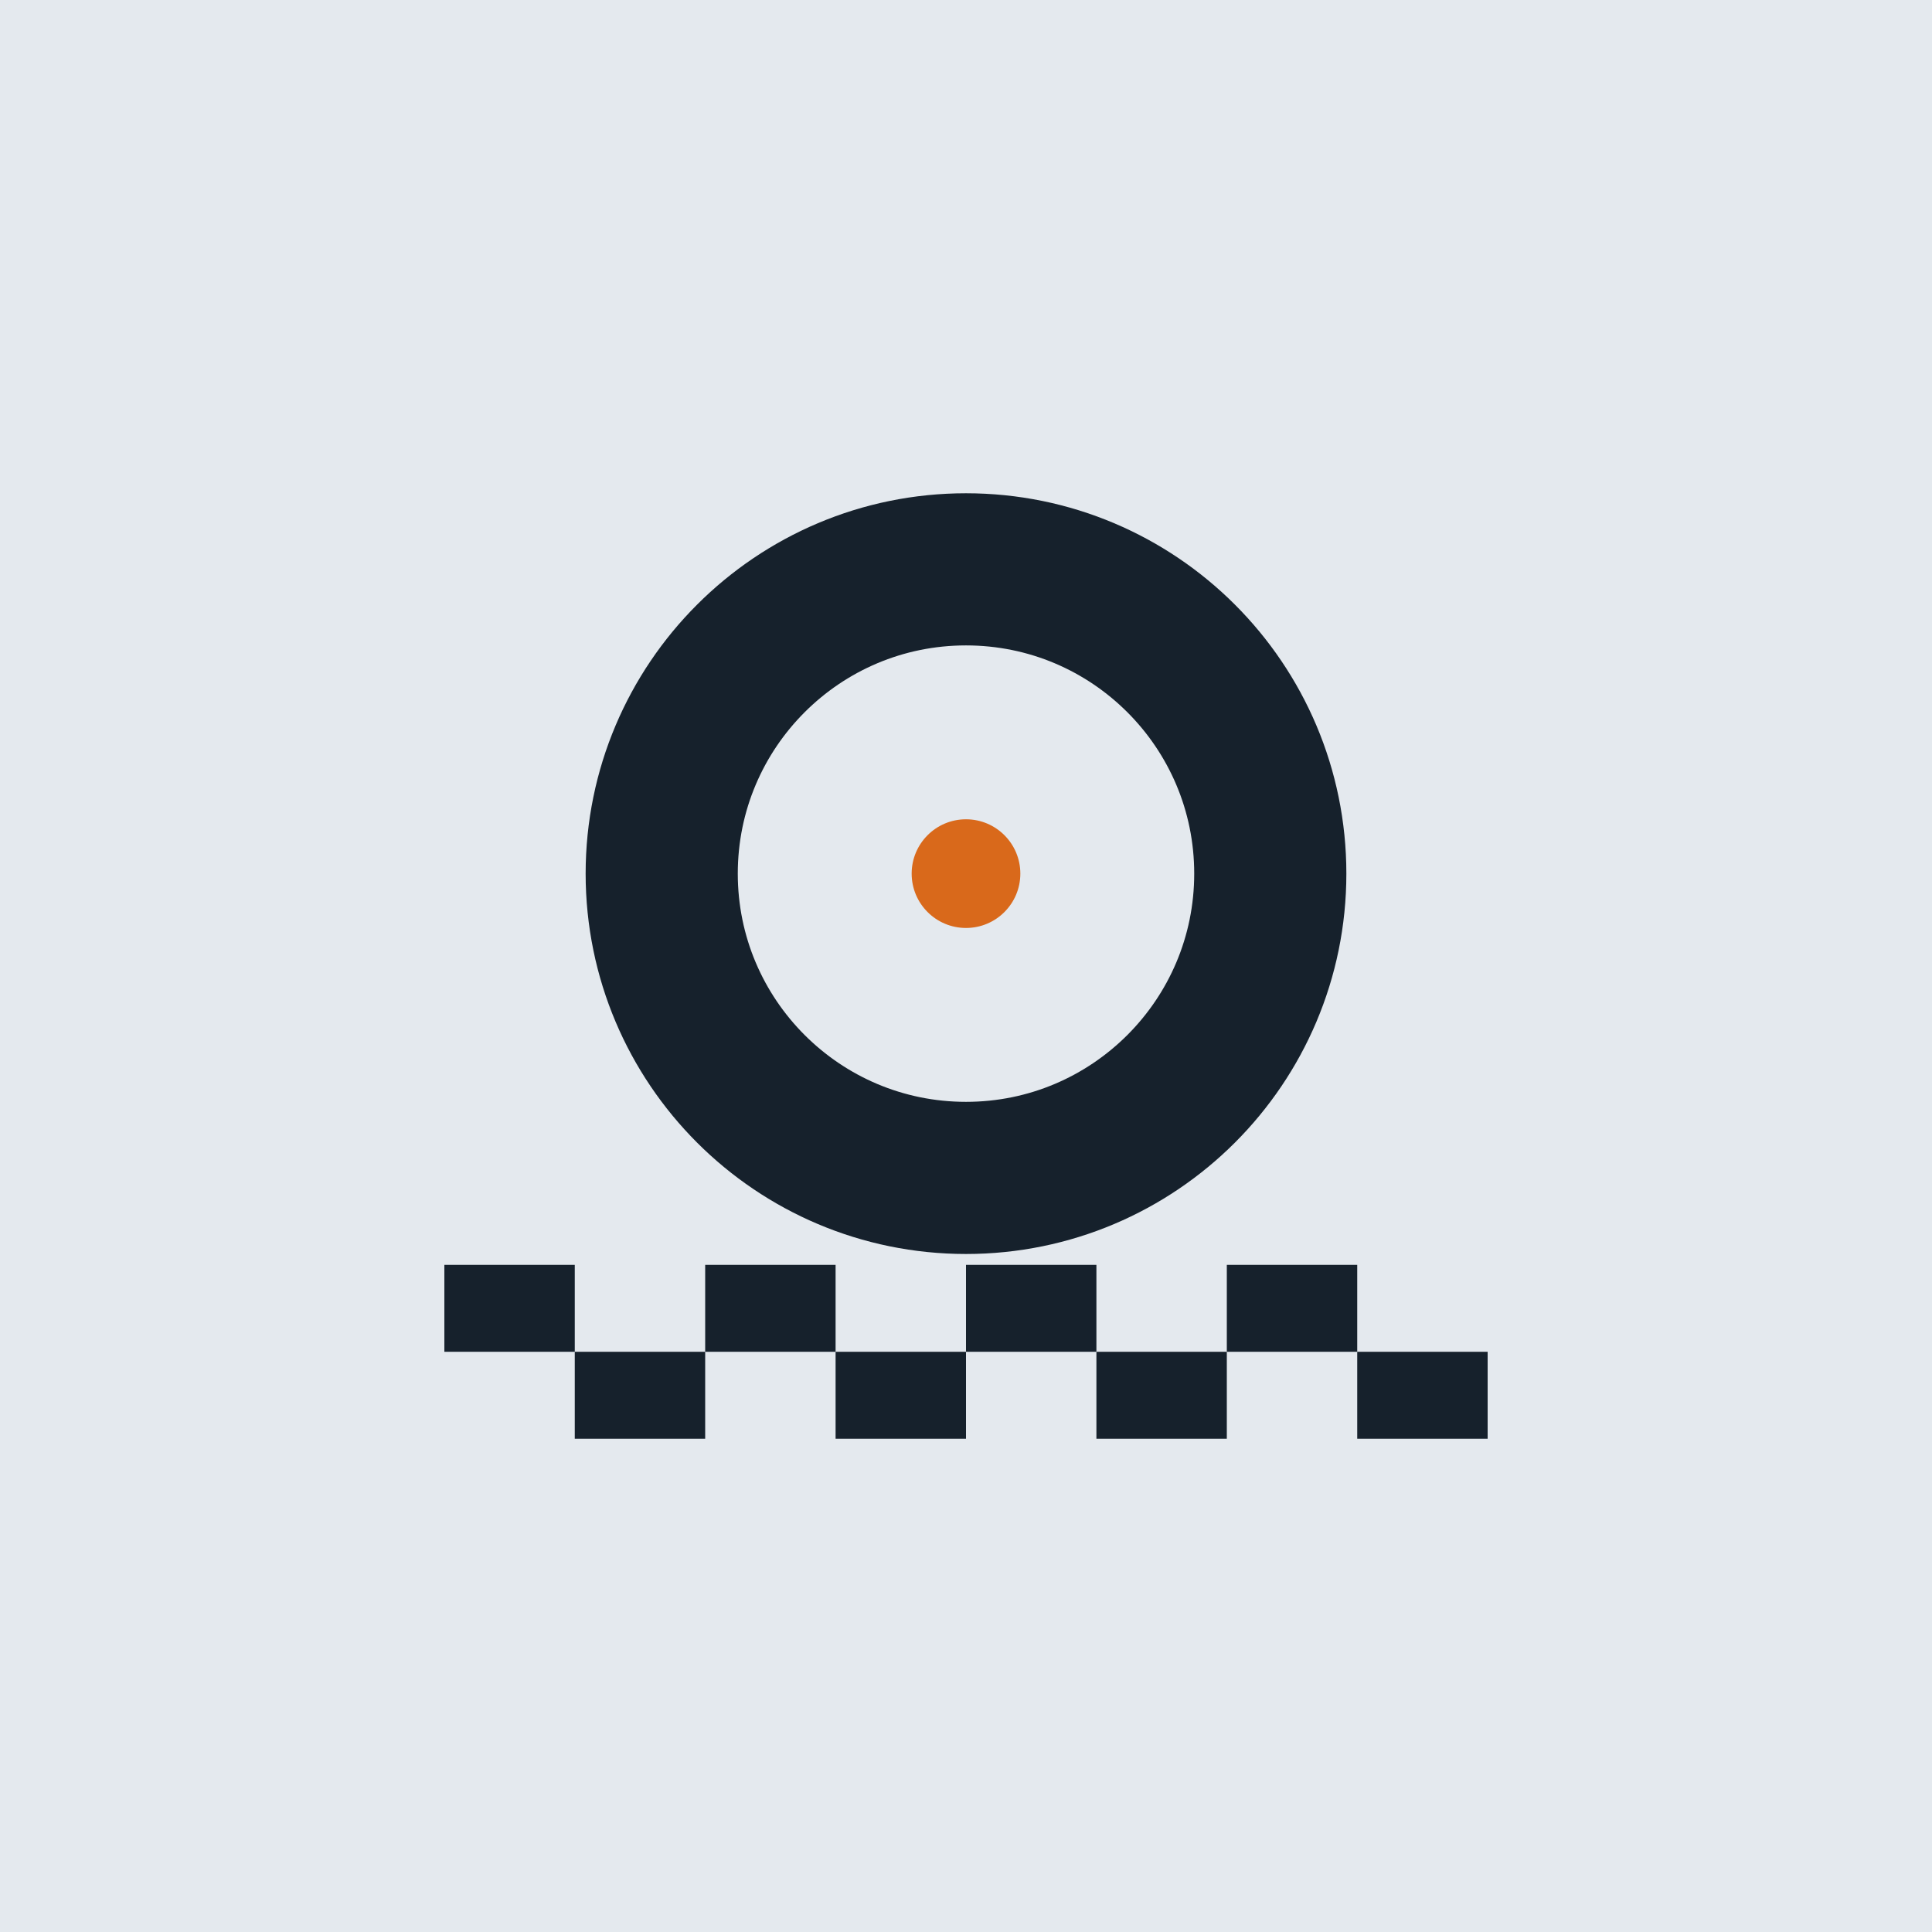
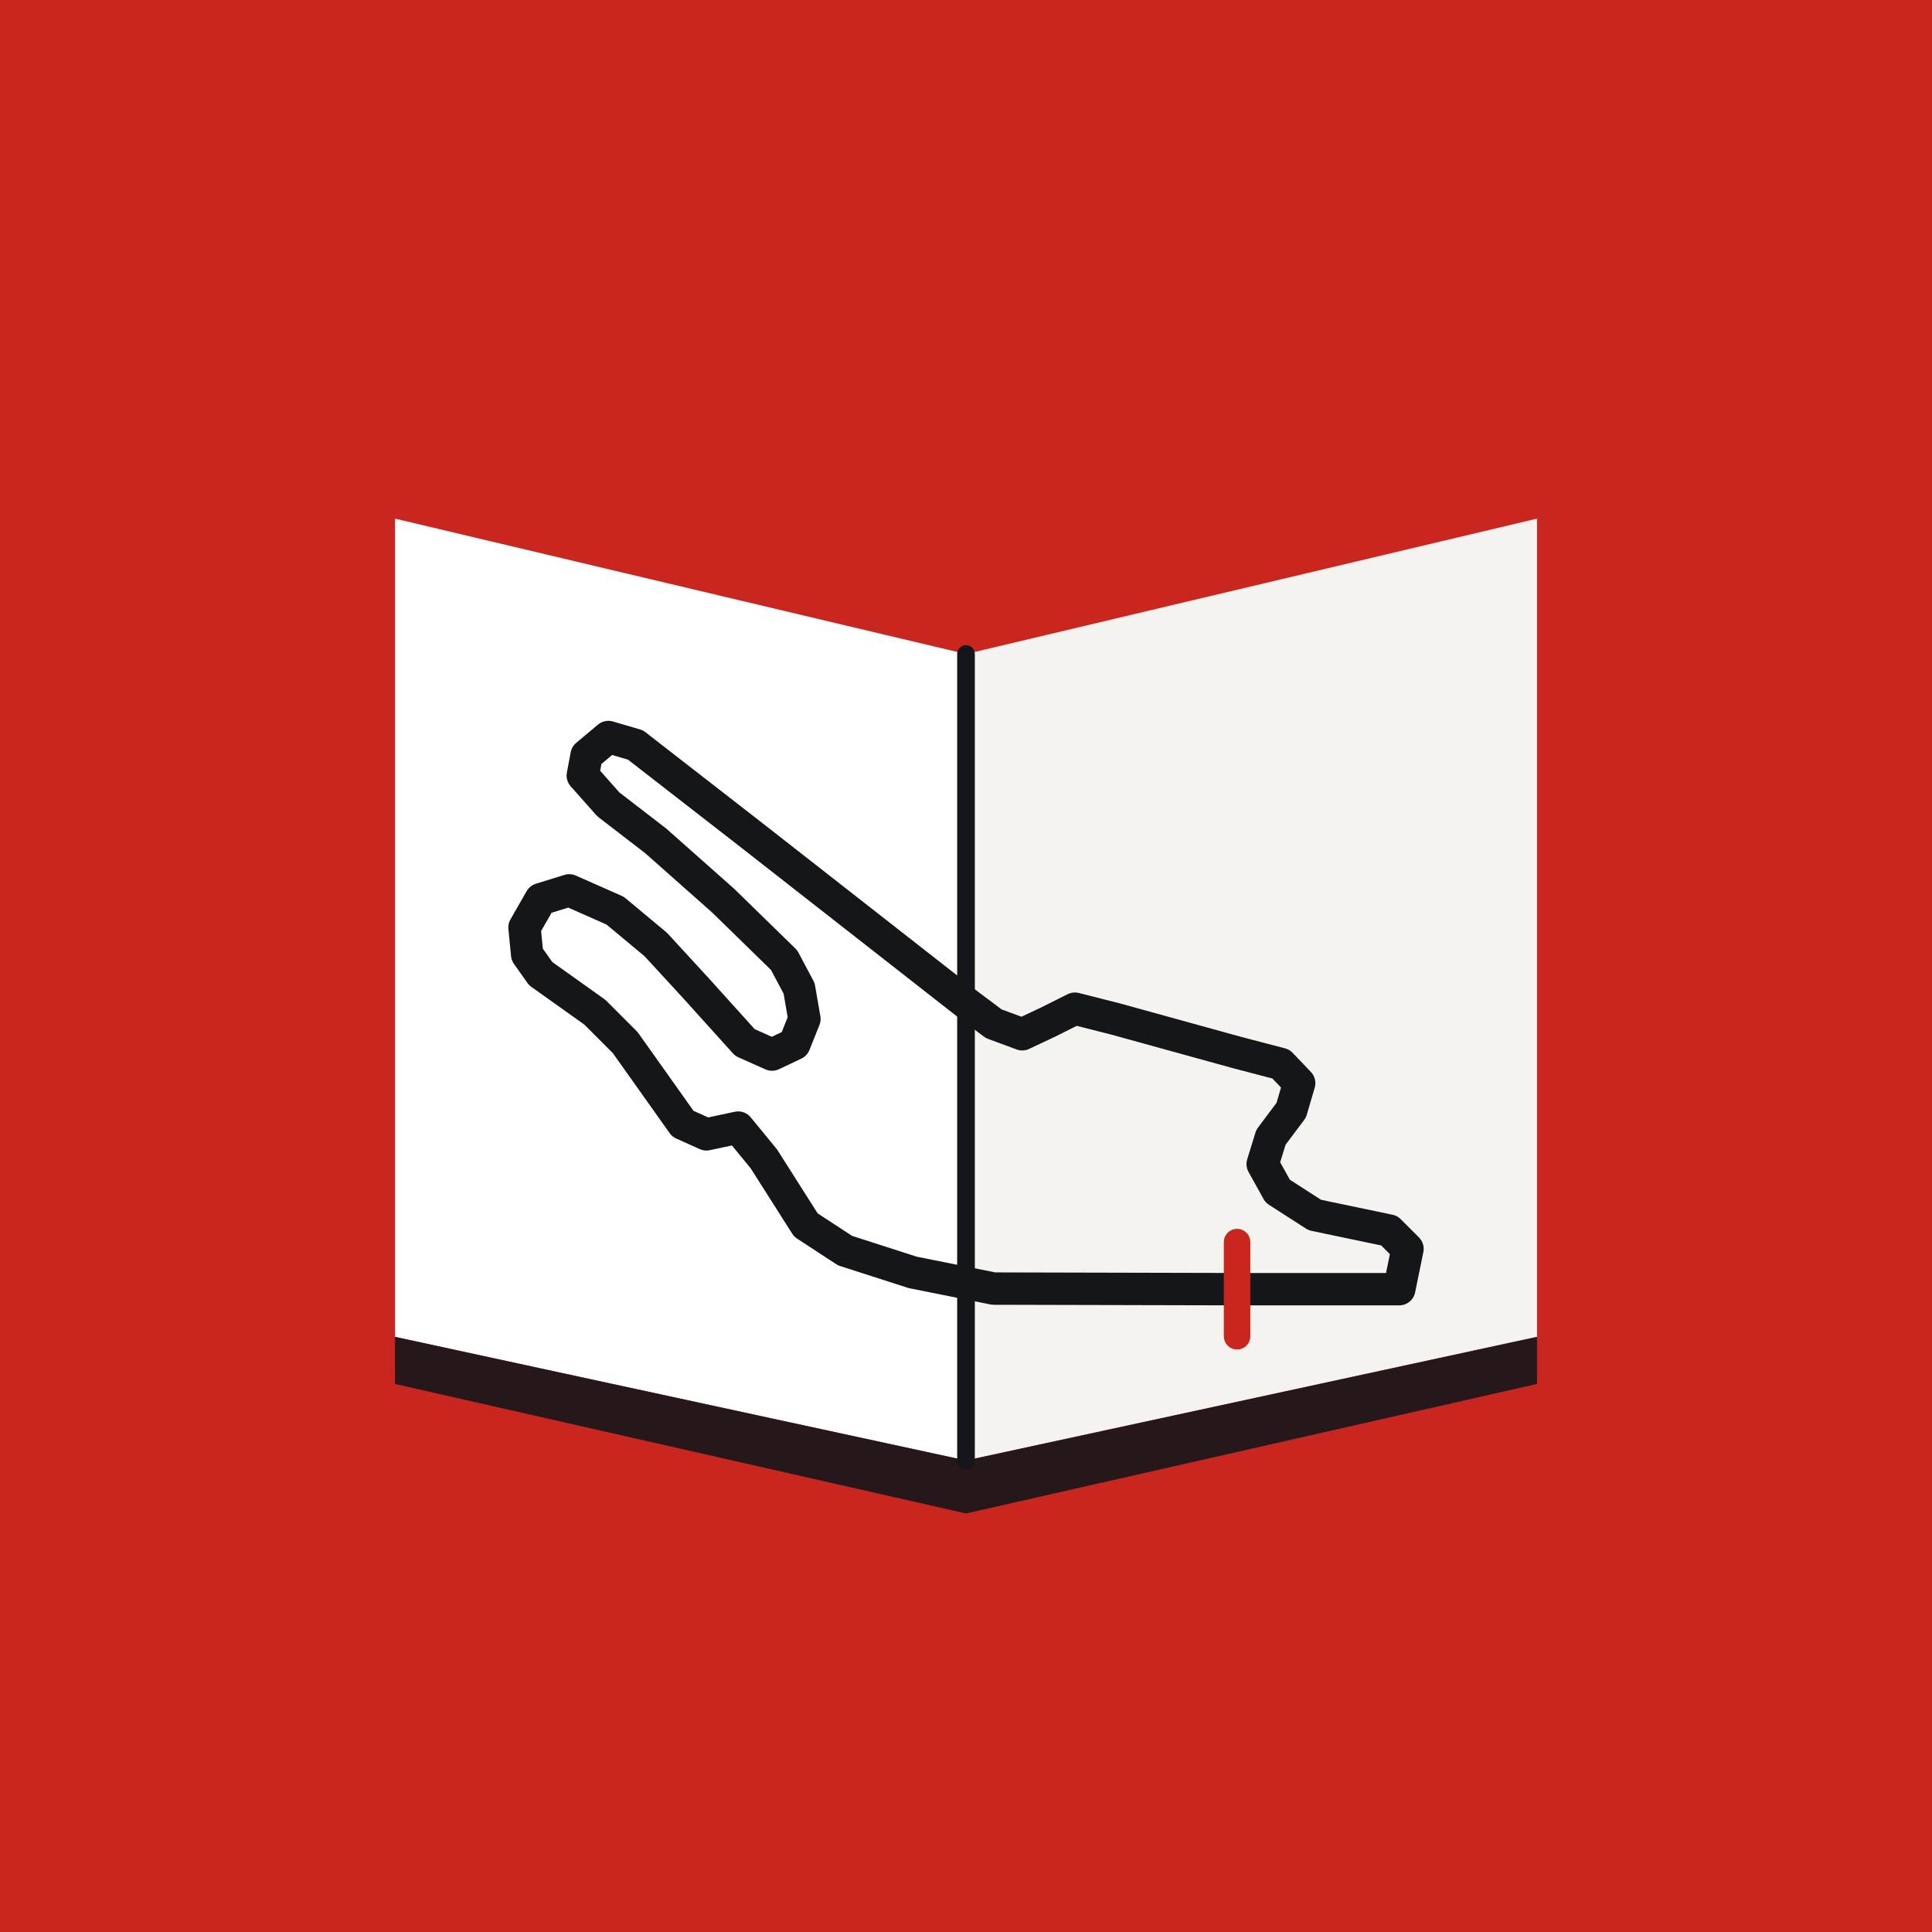
<svg xmlns="http://www.w3.org/2000/svg" viewBox="0 0 512 512">
-   <rect width="512" height="512" fill="#e4e9ee" />
-   <g transform="translate(256,256) scale(0.72) translate(-256,-258)">
-     <circle cx="256" cy="224" r="112" fill="none" stroke="#16212c" stroke-width="56" />
-     <circle cx="256" cy="224" r="20" fill="#d9691b" />
-     <clipPath id="checker-clip-m">
-       <rect x="64" y="368" width="384" height="64" />
-     </clipPath>
-     <g clip-path="url(#checker-clip-m)">
-       <rect x="64" y="368" width="384" height="64" fill="#e4e9ee" />
-       <g fill="#16212c">
-         <rect x="64" y="368" width="48" height="32" />
-         <rect x="160" y="368" width="48" height="32" />
-         <rect x="256" y="368" width="48" height="32" />
-         <rect x="352" y="368" width="48" height="32" />
-         <rect x="112" y="400" width="48" height="32" />
-         <rect x="208" y="400" width="48" height="32" />
-         <rect x="304" y="400" width="48" height="32" />
-         <rect x="400" y="400" width="48" height="32" />
-       </g>
-     </g>
+   <rect width="512" height="512" fill="#c8261f" />
+   <g transform="translate(256 256) scale(0.78) translate(-256 -256)">
+     <path d="M256 150 L62 104 L62 382 L256 424 Z" fill="#ffffff" />
+     <path d="M256 150 L450 104 L450 382 L256 424 Z" fill="#f4f3ef" />
+     <path d="M62 382 L256 424 L450 382 L450 398 L256 442 L62 398 Z" fill="#14161a" opacity="0.9" />
+     <path d="M256 150 L256 424" stroke="#14161a" stroke-width="6" stroke-linecap="round" />
+     <path d="M348.1 365.8 L403.2 365.8 L406.0 352.1 L399.8 345.9 L374.5 340.6 L361.9 332.5 L356.8 323.3 L359.6 314.2 L366.5 305.0 L369.2 295.8 L363.0 289.3 L348.1 285.4 L306.8 274.0 L293.0 270.5 L283.8 275.1 L275.1 279.2 L265.4 275.6 L256.2 268.7 L182.7 211.2 L143.7 180.9 L134.5 178.2 L127.1 184.4 L125.8 191.3 L134.5 201.1 L150.6 213.5 L173.5 233.8 L194.2 254.0 L199.3 263.6 L201.1 274.0 L197.7 282.5 L190.1 286.1 L180.9 282.0 L164.3 263.6 L150.6 248.7 L136.8 237.2 L121.2 230.3 L111.5 233.3 L106.0 242.9 L106.9 252.1 L111.5 258.6 L129.9 271.7 L140.2 282.0 L159.8 309.6 L167.8 313.2 L178.6 310.9 L187.3 321.5 L201.6 344.0 L214.9 352.7 L237.9 360.1 L265.4 365.6 L348.1 365.8 Z" fill="none" stroke="#14161a" stroke-width="11" stroke-linejoin="round" stroke-linecap="round" />
+     <path d="M348.1 349.8 L348.1 381.8" stroke="#c8261f" stroke-width="9" stroke-linecap="round" />
  </g>
</svg>
